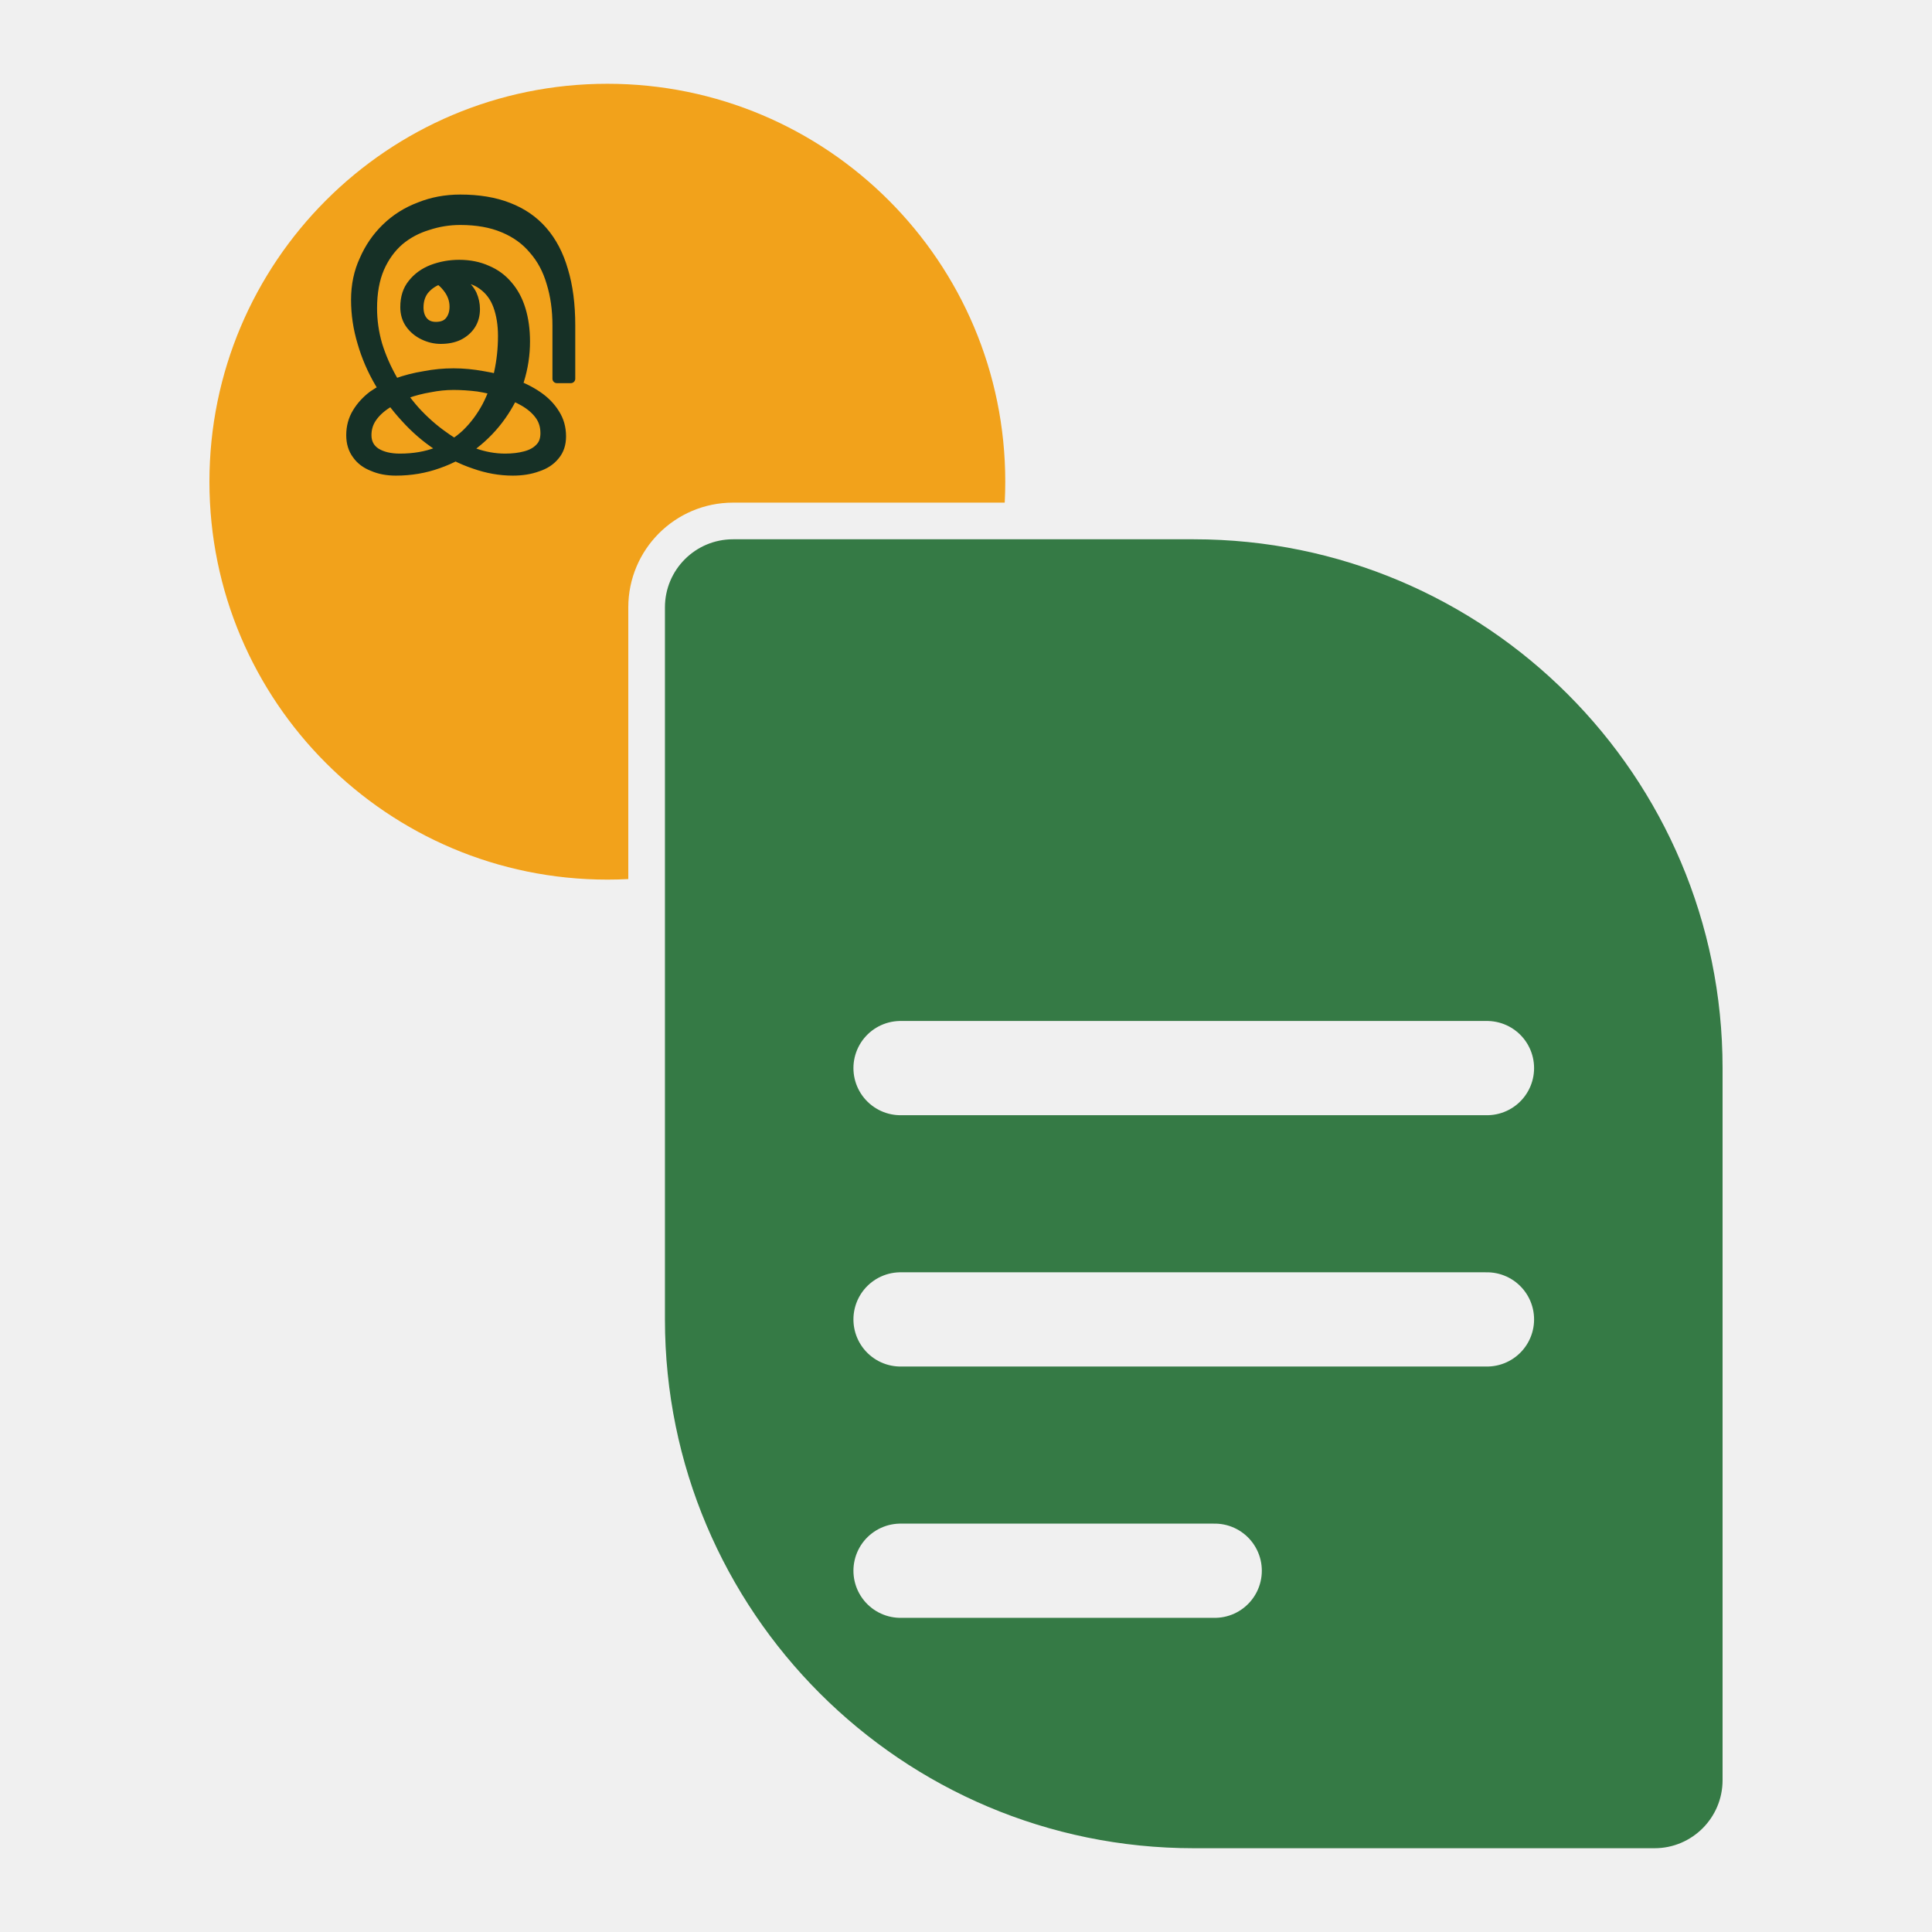
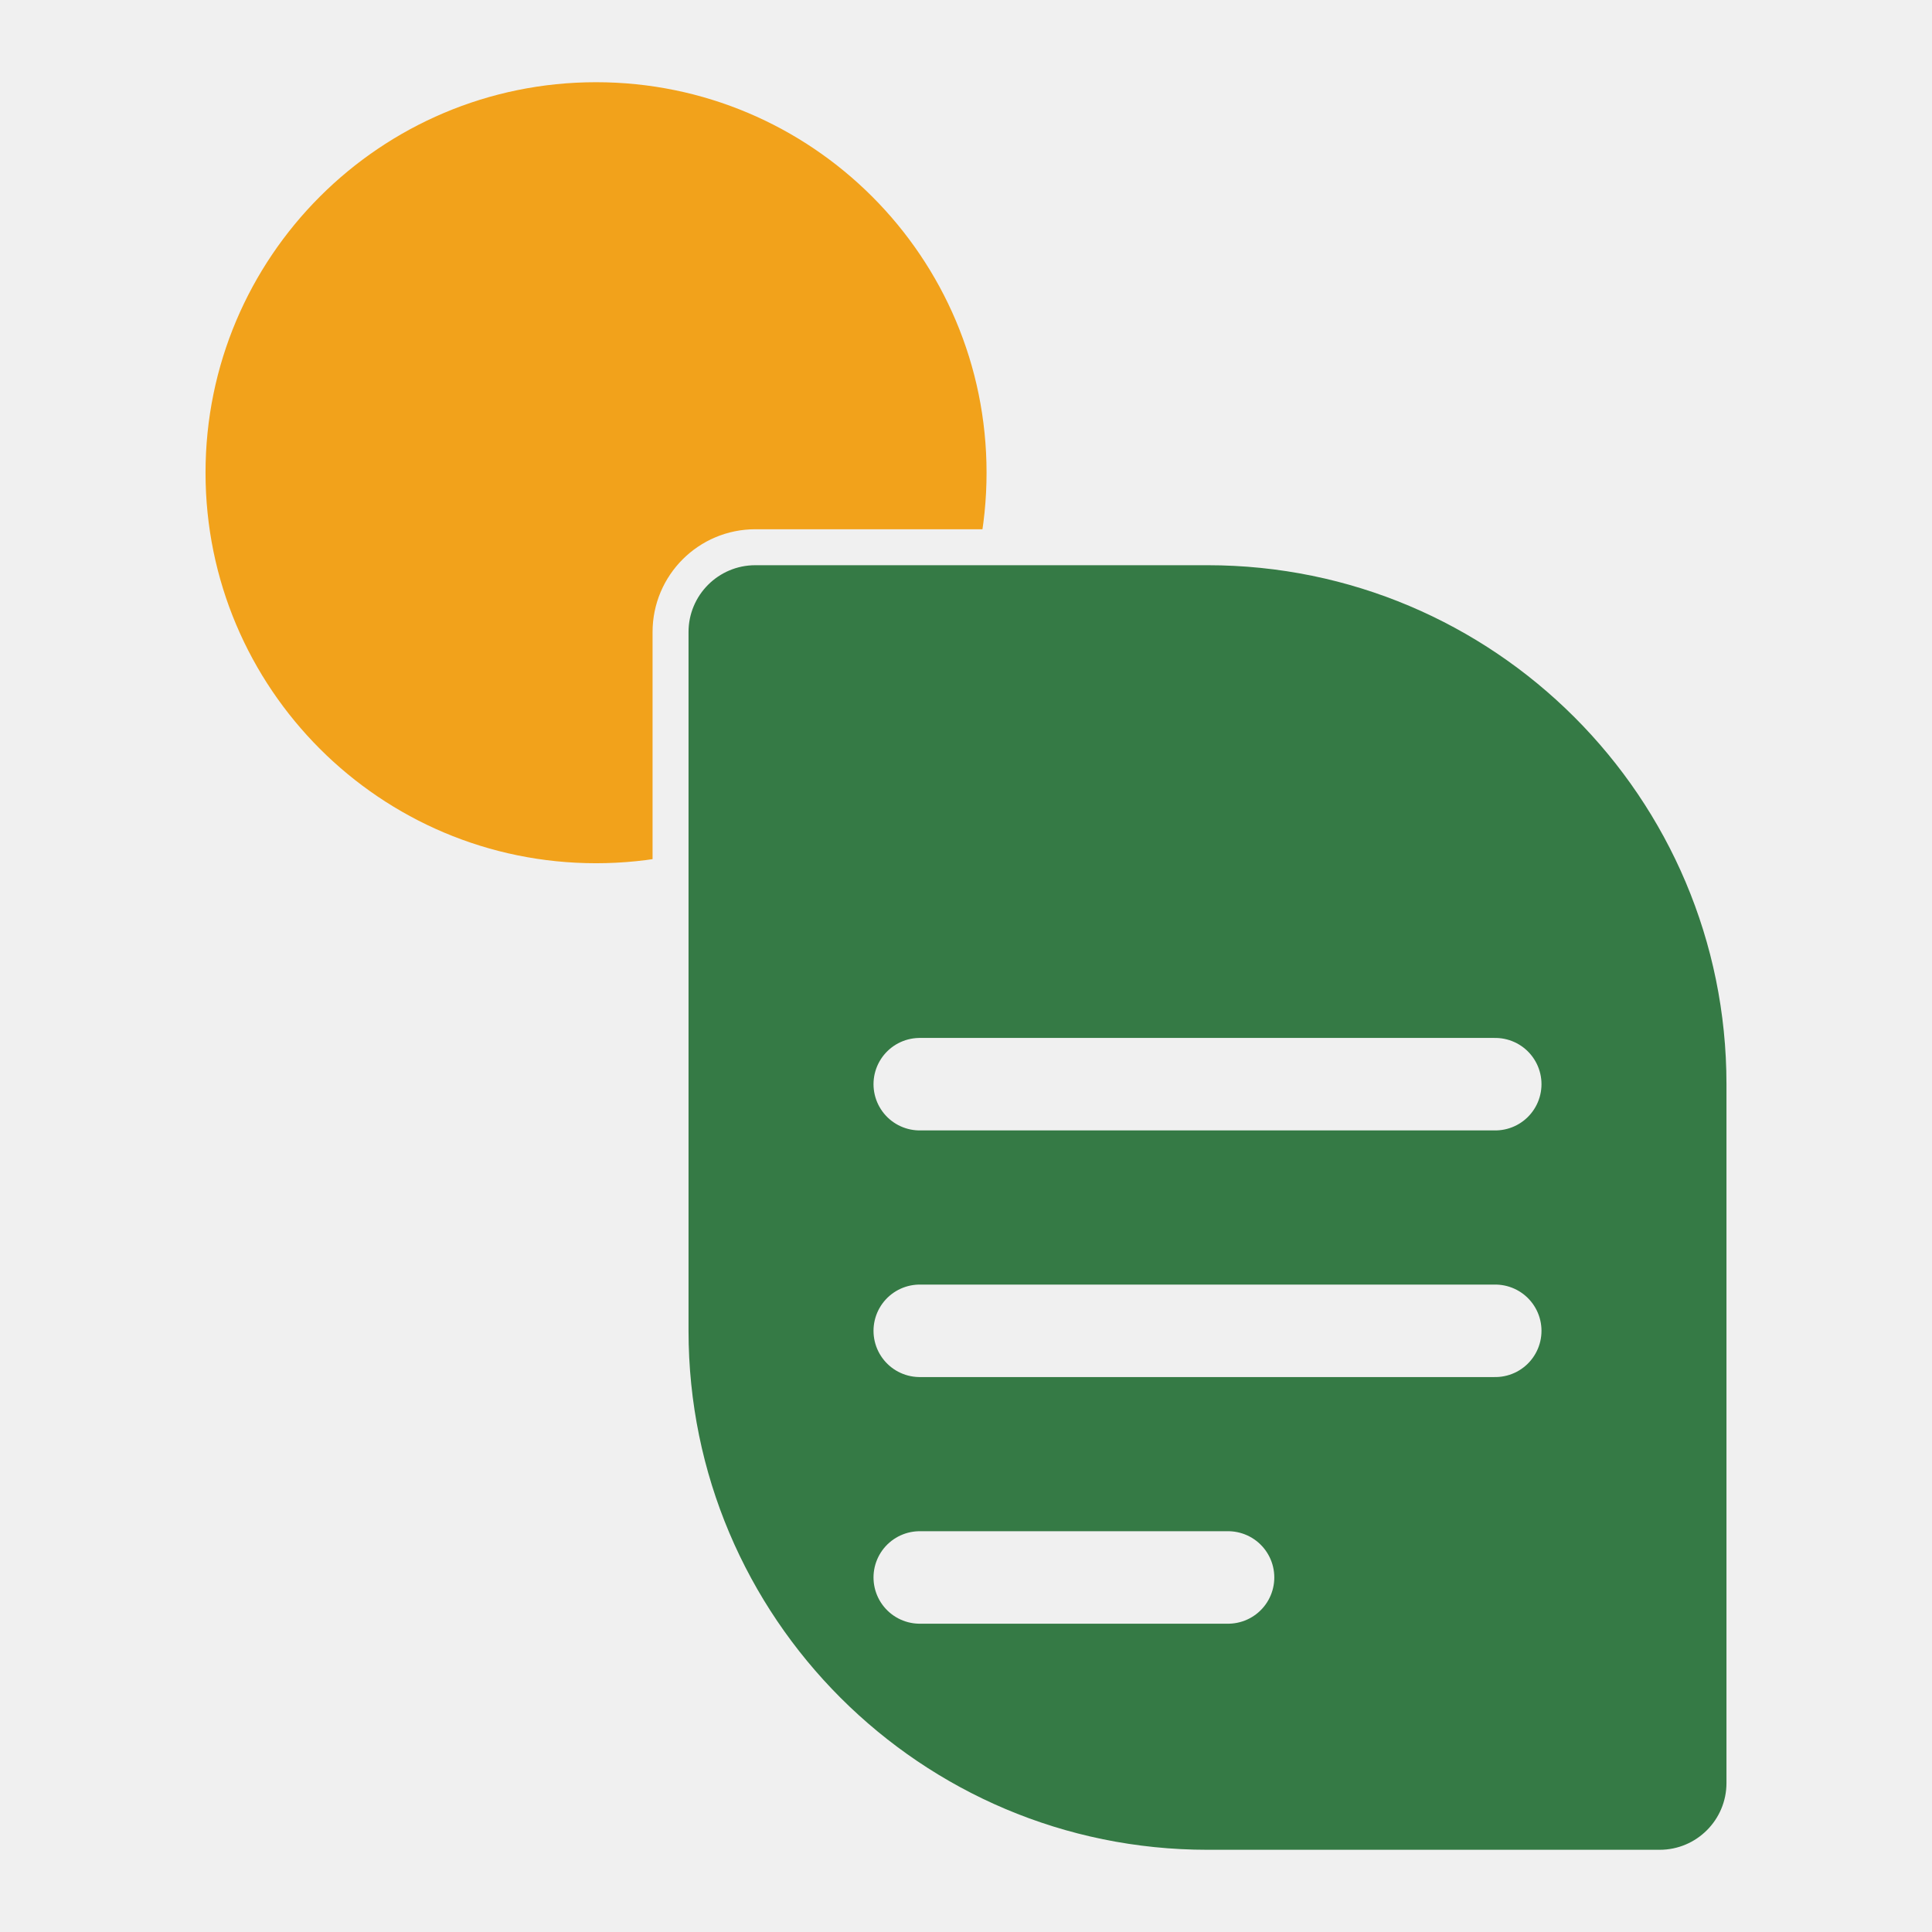
- <svg xmlns="http://www.w3.org/2000/svg" viewBox="20 22 92.25 92.25" role="img" aria-label="Yidhan">
+ <svg xmlns="http://www.w3.org/2000/svg" viewBox="18.25 20.25 94 94" role="img" aria-label="Yidhan">
  <defs>
    <mask id="m-sun" maskUnits="userSpaceOnUse" x="-10" y="-10" width="140" height="140">
      <rect x="-10" y="-10" width="140" height="140" fill="#fff" />
      <path d="M55 47.75H77A25.25 25.25 0 0 1 102.25 73V107A3.25 3.25 0 0 1 99 110.25H77A25.25 25.25 0 0 1 51.75 85V51A3.25 3.25 0 0 1 55 47.75Z" fill="#000" stroke="#000" stroke-width="3.5" stroke-linejoin="round" />
    </mask>
    <mask id="m-leaf" maskUnits="userSpaceOnUse" x="-10" y="-10" width="140" height="140">
      <rect x="-10" y="-10" width="140" height="140" fill="#fff" />
      <g stroke="#000" stroke-width="4.5" stroke-linecap="round">
        <path d="M63 73H91" />
        <path d="M63 85H91" />
        <path d="M63 97H78" />
      </g>
    </mask>
  </defs>
  <g mask="url(#m-sun)">
-     <circle cx="49" cy="45" r="19" fill="#F2A21B" />
-     <g transform="translate(42 38) scale(1.9118) translate(-24 -24)">
-       <path d="M22.38 27.40Q22.05 27.40 21.80 27.29Q21.54 27.19 21.40 26.99Q21.25 26.79 21.25 26.50Q21.25 26.19 21.40 25.94Q21.55 25.69 21.80 25.50Q22.06 25.32 22.39 25.19Q22.72 25.07 23.09 25.01Q23.45 24.94 23.82 24.94Q24.18 24.94 24.56 25.01Q24.94 25.07 25.29 25.20Q25.64 25.32 25.92 25.51Q26.20 25.70 26.36 25.96Q26.52 26.21 26.52 26.53Q26.52 26.82 26.36 27.01Q26.20 27.21 25.92 27.30Q25.65 27.40 25.30 27.40Q24.82 27.40 24.34 27.23Q23.86 27.07 23.42 26.77Q22.98 26.48 22.61 26.07Q22.24 25.67 21.96 25.19Q21.68 24.71 21.53 24.19Q21.37 23.66 21.37 23.12Q21.37 22.57 21.58 22.12Q21.78 21.66 22.13 21.32Q22.49 20.97 22.97 20.79Q23.44 20.60 23.99 20.60Q24.68 20.60 25.19 20.80Q25.71 21.00 26.05 21.39Q26.40 21.79 26.57 22.38Q26.75 22.97 26.75 23.76V25.09H26.40V23.76Q26.40 23.17 26.25 22.69Q26.11 22.21 25.81 21.87Q25.52 21.52 25.06 21.33Q24.61 21.14 23.99 21.14Q23.57 21.14 23.18 21.27Q22.78 21.39 22.47 21.65Q22.16 21.92 21.98 22.33Q21.80 22.75 21.80 23.33Q21.80 23.79 21.93 24.24Q22.07 24.69 22.31 25.11Q22.55 25.53 22.87 25.89Q23.20 26.25 23.57 26.51Q23.94 26.78 24.33 26.93Q24.72 27.07 25.11 27.07Q25.39 27.07 25.61 27.01Q25.84 26.95 25.97 26.81Q26.10 26.68 26.10 26.45Q26.10 26.19 25.96 26.00Q25.82 25.81 25.58 25.67Q25.34 25.53 25.04 25.44Q24.74 25.35 24.43 25.30Q24.11 25.26 23.82 25.26Q23.53 25.26 23.23 25.32Q22.93 25.37 22.65 25.47Q22.37 25.58 22.15 25.73Q21.92 25.88 21.79 26.07Q21.66 26.26 21.66 26.50Q21.66 26.78 21.89 26.93Q22.12 27.07 22.48 27.07Q23.00 27.07 23.41 26.91Q23.82 26.75 24.13 26.46Q24.43 26.17 24.64 25.78Q24.84 25.40 24.94 24.95Q25.04 24.50 25.04 24.02Q25.04 23.60 24.92 23.27Q24.80 22.94 24.53 22.75Q24.27 22.56 23.86 22.56Q23.63 22.56 23.42 22.64Q23.21 22.73 23.08 22.90Q22.96 23.07 22.96 23.31Q22.96 23.52 23.07 23.65Q23.18 23.78 23.38 23.78Q23.61 23.78 23.72 23.64Q23.83 23.50 23.83 23.29Q23.83 23.03 23.65 22.81Q23.47 22.58 23.19 22.51L23.55 22.48Q23.84 22.54 24.02 22.67Q24.20 22.80 24.29 22.98Q24.37 23.16 24.37 23.35Q24.37 23.58 24.26 23.75Q24.15 23.92 23.95 24.02Q23.76 24.11 23.50 24.11Q23.28 24.11 23.07 24.01Q22.86 23.91 22.73 23.73Q22.60 23.55 22.60 23.30Q22.60 22.94 22.79 22.71Q22.98 22.47 23.29 22.35Q23.61 22.23 23.96 22.23Q24.35 22.23 24.66 22.37Q24.97 22.50 25.18 22.75Q25.40 23.00 25.51 23.36Q25.62 23.72 25.62 24.16Q25.62 24.66 25.47 25.14Q25.31 25.61 25.02 26.02Q24.73 26.43 24.33 26.74Q23.93 27.05 23.44 27.22Q22.94 27.40 22.38 27.40Z" fill="#163026" stroke="#163026" stroke-width="0.22" stroke-linejoin="round" />
-     </g>
+     <circle cx="47.25" cy="43.25" r="19" fill="#F2A21B" />
  </g>
  <path d="M55 47.75H77A25.25 25.25 0 0 1 102.25 73V107A3.25 3.25 0 0 1 99 110.25H77A25.25 25.25 0 0 1 51.75 85V51A3.25 3.25 0 0 1 55 47.75Z" fill="#357A45" mask="url(#m-leaf)" />
</svg>
